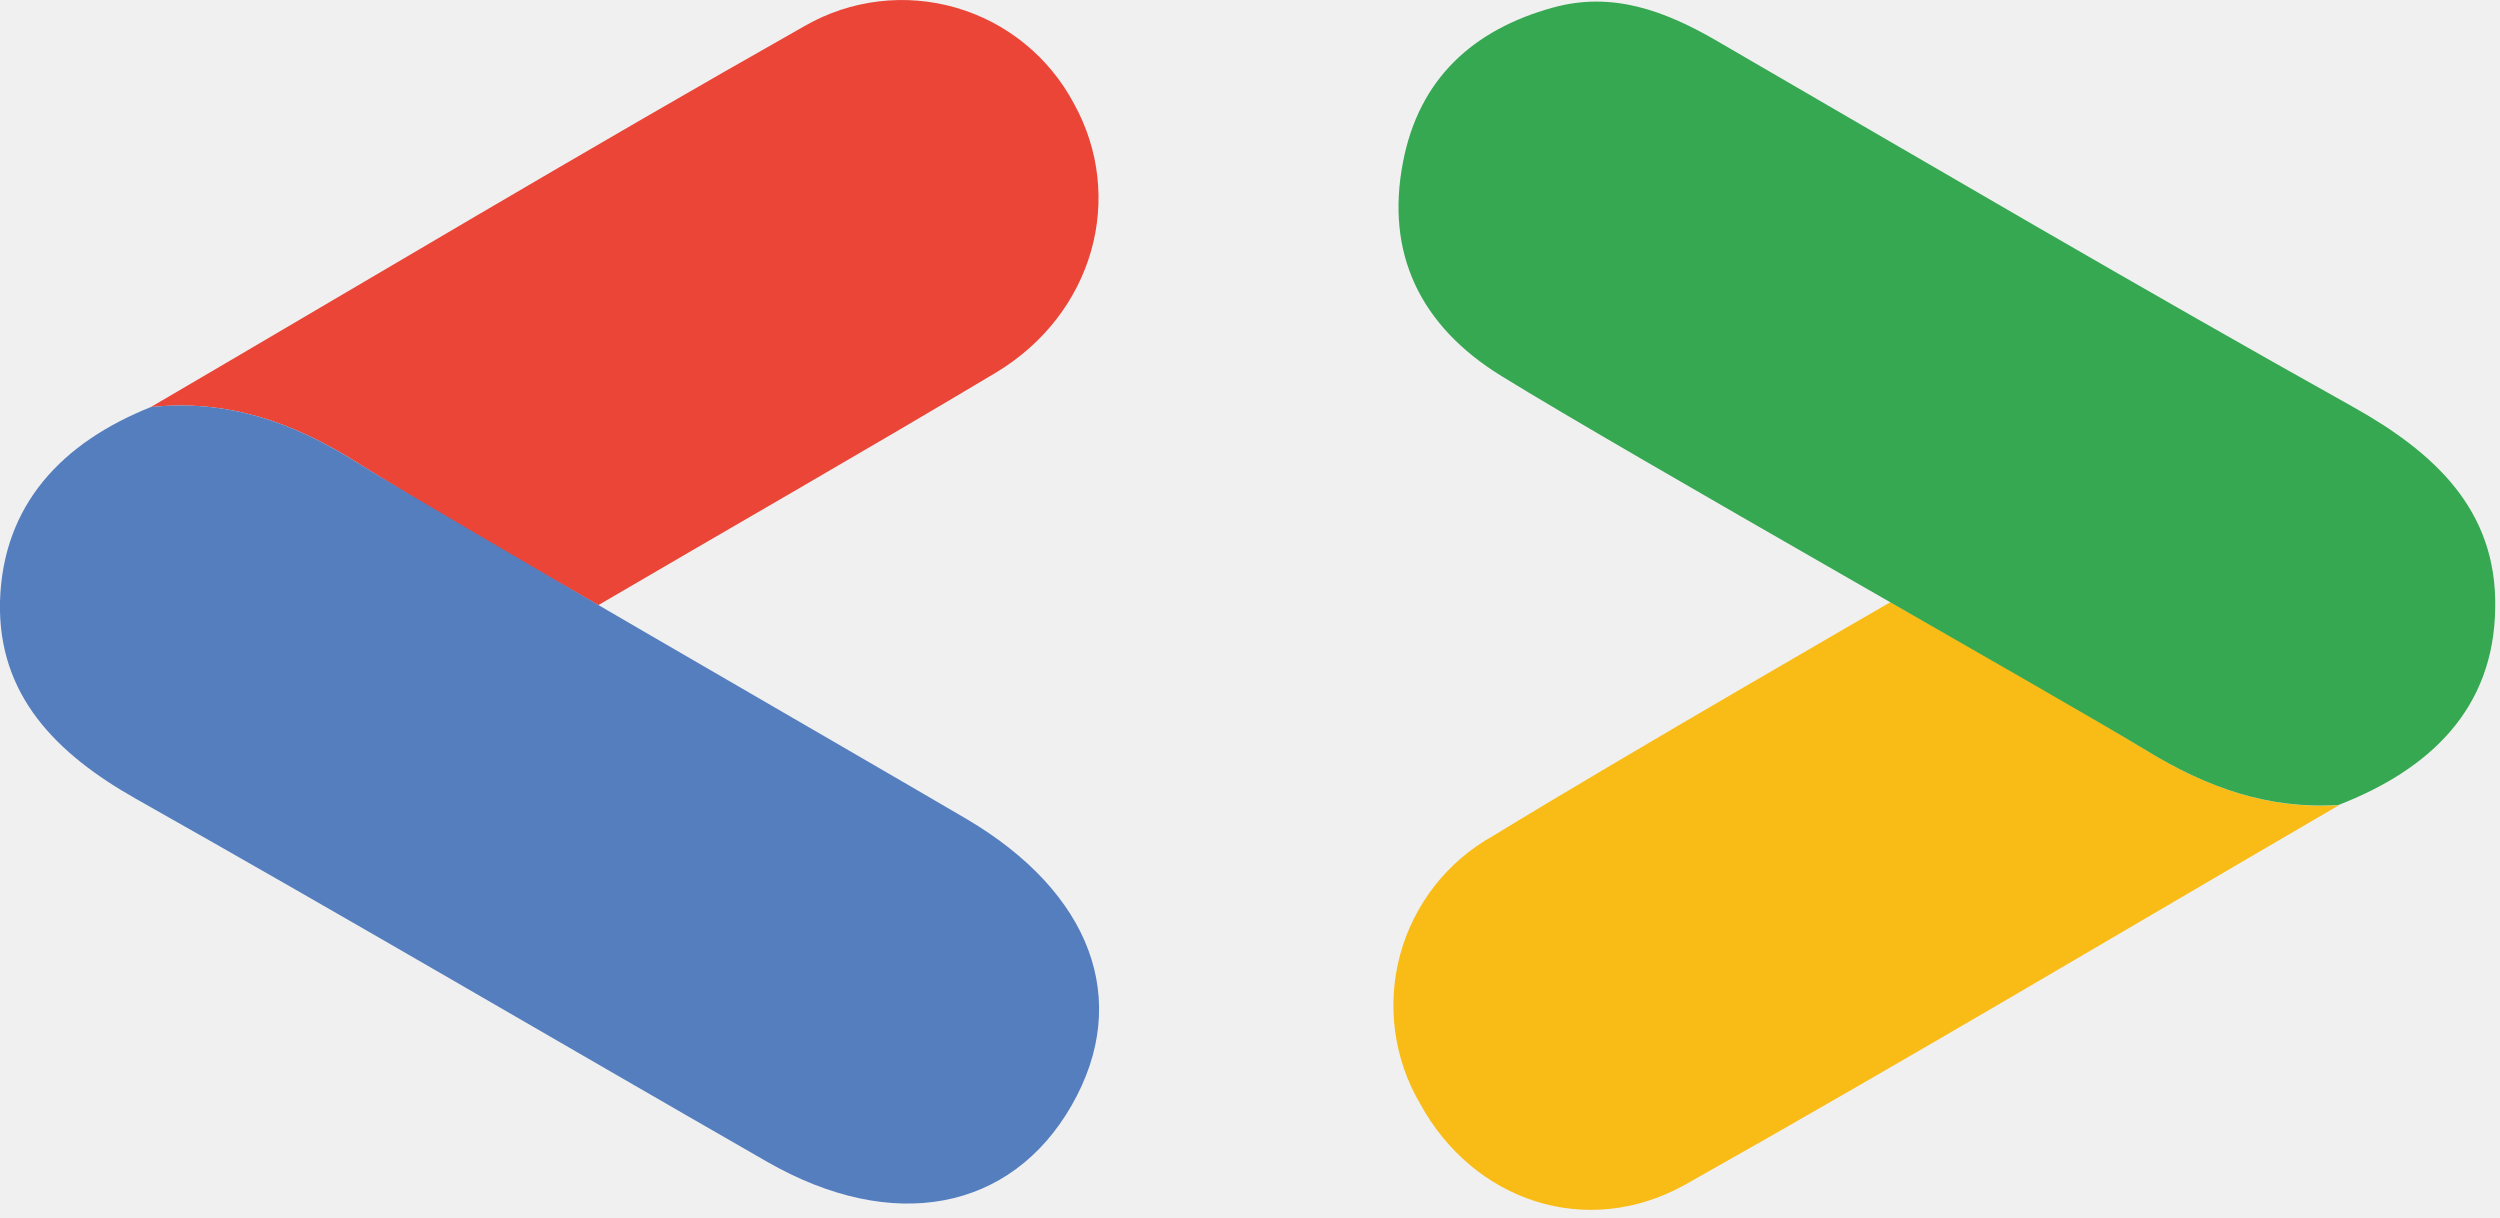
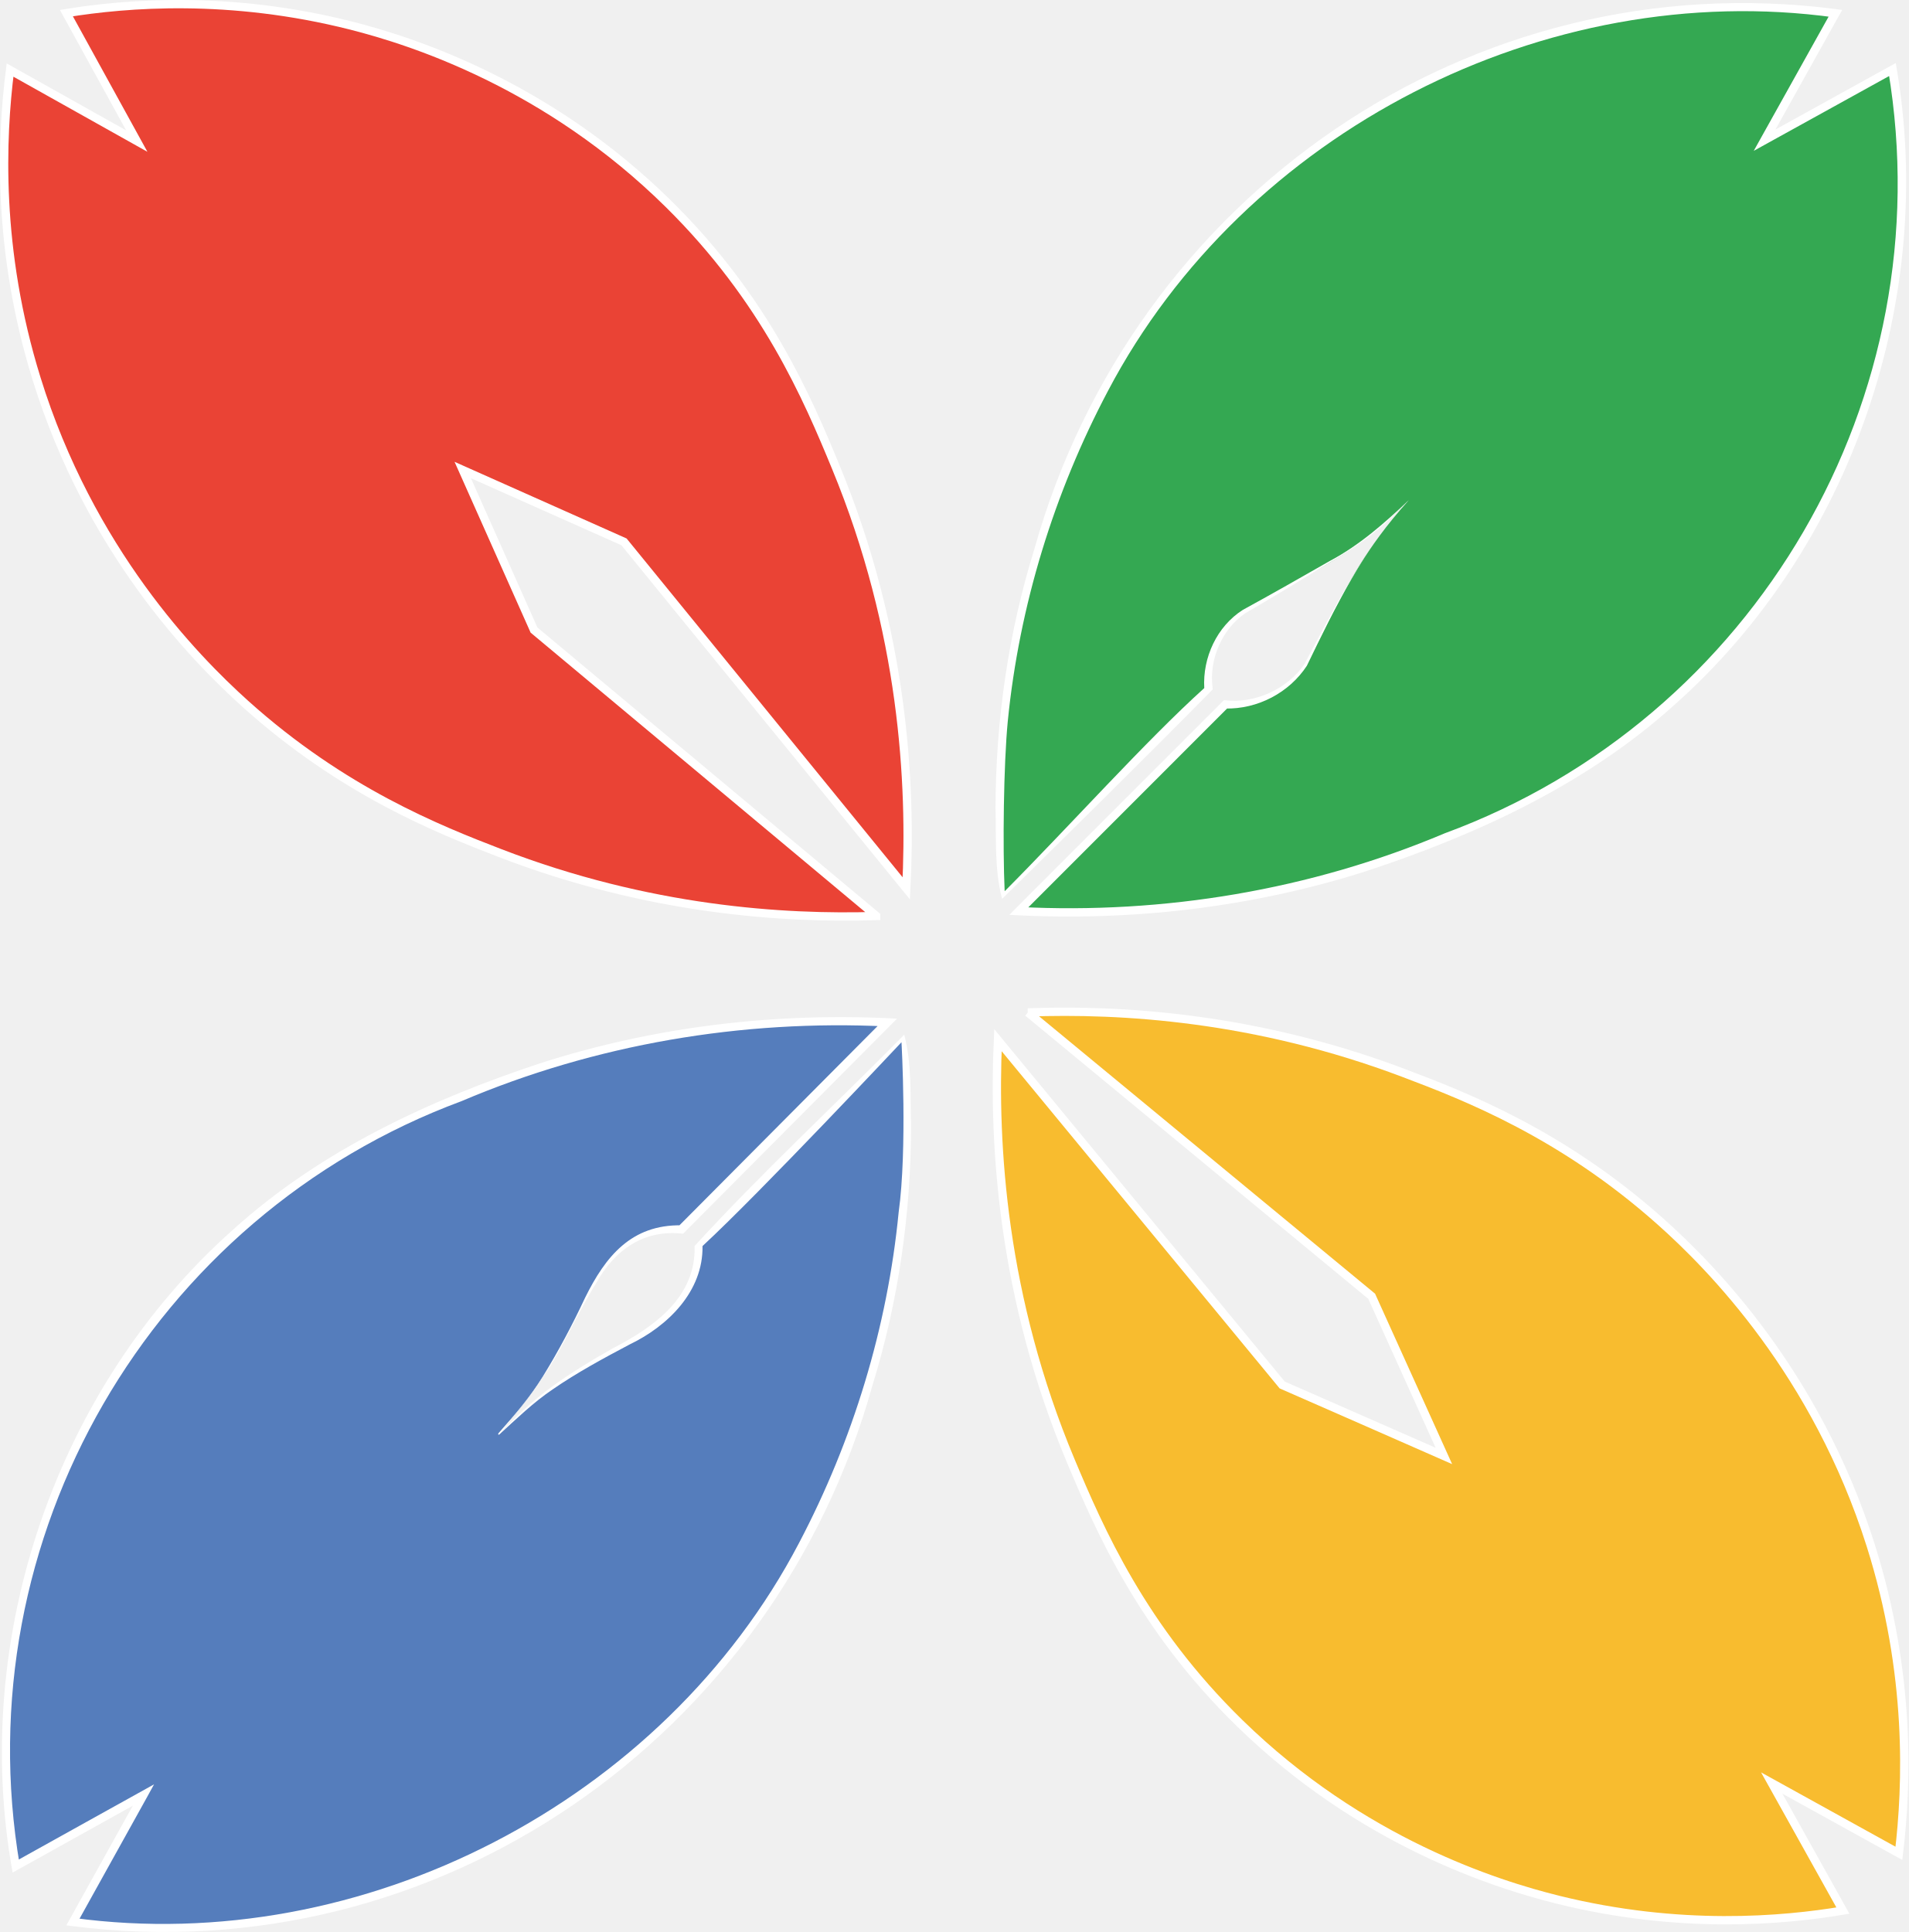
- <svg xmlns="http://www.w3.org/2000/svg" width="152" height="74" viewBox="0 0 152 74" fill="none">
-   <g clip-path="url(#clip0_194_713)">
-     <path d="M114.94 36.61C114.94 36.61 125.41 42.51 130.58 45.67C134.23 47.89 137.95 49.23 142.22 48.95C128.98 56.66 115.82 64.51 102.47 72.02C96.47 75.38 89.58 73.02 86.35 67.12C85.551 65.764 85.032 64.261 84.822 62.702C84.613 61.142 84.718 59.555 85.13 58.036C85.543 56.518 86.256 55.097 87.226 53.857C88.196 52.618 89.405 51.585 90.78 50.82C98.67 45.99 114.94 36.61 114.94 36.61Z" fill="#F9BC17" />
-     <path d="M143.03 24.72C130.03 17.46 117.21 9.93 104.34 2.46C101.23 0.66 98.03 -0.54 94.42 0.46C89.57 1.8 86.27 4.78 85.3 9.87C84.24 15.36 86.3 19.8 91.3 22.87C99.01 27.63 125.38 42.5 130.55 45.66C134.2 47.88 137.92 49.22 142.19 48.94C147.72 46.79 151.64 43.11 151.71 36.94C151.81 30.99 148 27.5 143.03 24.72Z" fill="#36A852" />
-     <path d="M36.38 36.79C31.38 33.95 26.52 31.15 21.67 28.1C17.78 25.65 13.77 24.26 9.17 24.75C22.42 17 35.6 9.12 48.96 1.56C50.337 0.774 51.858 0.272 53.432 0.084C55.007 -0.103 56.603 0.028 58.126 0.469C59.649 0.91 61.068 1.652 62.299 2.652C63.529 3.652 64.546 4.889 65.29 6.29C68.45 11.98 66.5 19.07 60.56 22.65C52.59 27.41 44.36 32.12 36.38 36.79Z" fill="#EA4536" />
-     <path d="M58.81 49.82C51.38 45.46 26.52 31.15 21.67 28.1C17.78 25.65 13.77 24.26 9.17 24.75C3.79 26.9 0.17 30.67 -9.6052e-06 36.57C-0.14 42.29 3.45 45.85 8.27 48.57C21.12 55.82 33.84 63.29 46.63 70.63C54.29 75.03 61.48 73.63 65.16 67.2C68.84 60.77 66.29 54.25 58.81 49.82Z" fill="#557EBF" />
+ <svg xmlns="http://www.w3.org/2000/svg" id="Layer_1" data-name="Layer 1" viewBox="0 0 229.93 232.79">
+   <defs>
+     <style>
+       .cls-1 {
+         fill: #ea4335;
+       }
+ 
+       .cls-1, .cls-2 {
+         stroke: #fff;
+         stroke-miterlimit: 10;
+       }
+ 
+       .cls-2 {
+         fill: #f8bc2f;
+       }
+ 
+       .cls-3 {
+         fill: #557dbc;
+       }
+ 
+       .cls-3, .cls-4, .cls-5 {
+         stroke-width: 0px;
+       }
+ 
+       .cls-4 {
+         fill: #34a852;
+       }
+ 
+       .cls-5 {
+         fill: #fff;
+       }
+     </style>
+   </defs>
+   <g id="Layer_2" data-name="Layer 2">
+     <g>
+       <path class="cls-4" d="M120.91,107.83c-1.01-10.98-.96-28.07,6.02-46.99,2.37-6.42,6.96-18.49,17.92-30.73,5.58-6.23,18.44-18.78,39.18-25.25C199.54.02,213.04.58,221.16,1.6c-2.85,5.1-5.69,10.2-8.53,15.29,5.13-2.83,10.26-5.68,15.4-8.51,1.18,7.24,2.25,19.66-1.44,34.29-1.85,7.37-7.02,23.65-21.43,38.32-11.49,11.7-23.37,16.77-31.66,20.22-19.74,8.19-38.09,9.21-50.74,8.59,8.3-8.3,16.59-16.6,24.89-24.9.99.05,3.21.05,5.61-1.19,2.23-1.14,3.5-2.76,4.06-3.58.4-.81,1.01-2,1.75-3.42,2.05-3.95,3.34-6.4,4.84-8.79,1.24-1.96,3.1-4.65,5.81-7.64-2.86,2.95-5.49,4.93-7.43,6.22-1.32.89-3.75,2.26-8.52,5-1.63.93-2.99,1.71-3.93,2.24-.76.52-1.79,1.39-2.67,2.73-1.74,2.67-1.66,5.42-1.59,6.44-8.23,8.3-16.45,16.63-24.68,24.94v-.02Z" />
+       <path class="cls-5" d="M120.73,108.3c-.94-3.57-.69-7.33-.79-10.98.03-10.56,1.56-21.14,4.7-31.23C136.56,23.67,177.18-4.61,221.21,1.1l.74.1-.37.65-8.53,15.29-.67-.69,15.4-8.51.62-.34c5.03,28.19-5.32,58.48-26.81,77.46-10.56,9.49-23.69,15.53-37.06,19.93-13.82,4.39-28.45,6.07-42.92,5.24l.79-.8,24.87-24.88.02-.02.17-.17c3.68.5,7.63-1.33,9.69-4.32,3.65-6.82,7.25-14.1,12.55-19.79-2.6,2.9-5.93,5.52-9.39,7.48-3.03,1.84-7.32,4.44-10.34,6.2-2.75,1.91-4.32,5.54-3.88,8.92l.02.22-.17.17c-8.32,8.44-16.84,16.83-25.21,25.07h0ZM121.07,107.36c7.76-7.79,17.04-18.16,24.02-24.45-.21-3.68,1.52-7.43,4.64-9.42,3.05-1.66,7.43-4.15,10.49-5.9,3.54-1.87,6.68-4.63,9.5-7.32-5.42,5.74-8.86,12.92-12.27,19.95-2.12,3.25-5.95,5.25-9.85,5.15l.38-.14s-24.86,24.87-24.89,24.9l-.33-.85c17.49.89,35.16-2.06,51.29-8.87,37.45-13.79,60.05-52.57,53.44-91.95l.73.36c-.58.33-17.13,9.46-16.93,9.36l.85-1.53,8.53-15.29.37.74c-34.86-4.82-71.14,13.82-87.53,44.96-6.52,12.31-10.71,25.94-12.09,39.82-.51,5.21-.62,15.24-.38,20.47-.21,1.97-.06-1.38,0,0h.03Z" />
+     </g>
+     <path class="cls-2" d="M123.83,121.99c11.14-.41,27.42.53,45.35,7.32,7.41,2.8,18.98,7.3,30.79,17.8,6.25,5.55,18.85,18.37,25.41,39.08,4.9,15.49,4.38,28.99,3.4,37.12-5.1-2.82-10.22-5.65-15.32-8.47,2.86,5.13,5.71,10.24,8.57,15.37-7.24,1.21-19.65,2.32-34.29-1.3-7.38-1.83-23.67-6.92-38.39-21.29-11.74-11.46-16.86-23.31-20.34-31.59-8.26-19.7-9.35-38.05-8.78-50.7,11.42,13.85,22.83,27.7,34.25,41.55,6.49,2.85,12.99,5.69,19.48,8.55l-8.7-19.24c-13.8-11.4-27.62-22.8-41.42-34.2h-.01Z" />
+     <path class="cls-1" d="M105.56,110.37c-11.15.35-27.41-.68-45.31-7.58-7.39-2.85-18.93-7.41-30.69-17.98-6.21-5.59-18.75-18.48-25.17-39.23C-.42,30.06.18,16.56,1.21,8.44c5.09,2.85,10.18,5.71,15.27,8.56-2.83-5.14-5.65-10.28-8.48-15.42C15.24.41,27.66-.62,42.29,3.08c7.37,1.87,23.63,7.06,38.27,21.51,11.68,11.53,16.72,23.4,20.14,31.7,8.16,19.75,9.13,38.11,8.49,50.75-11.34-13.91-22.67-27.84-34.01-41.75-6.47-2.88-12.96-5.78-19.43-8.66l8.59,19.29c13.73,11.47,27.48,22.94,41.22,34.43v.02Z" />
+     <g>
+       <path class="cls-3" d="M108.68,125.22s.09-.01.1.03c1.02,10.98.99,28.02-5.92,46.87-2.36,6.43-6.91,18.5-17.85,30.77-5.57,6.24-18.39,18.83-39.12,25.35-15.44,4.86-28.9,4.35-37.04,3.36-.04,0-.06-.05-.04-.09,2.79-5.02,5.57-10.04,8.36-15.06.03-.05-.03-.11-.08-.08-5.05,2.8-10.09,5.61-15.13,8.42-.04.02-.08,0-.08-.04-1.19-7.26-2.27-19.62,1.36-34.21,1.84-7.37,6.95-23.66,21.33-38.37,11.47-11.72,23.32-16.83,31.61-20.29,19.65-8.21,37.94-9.29,50.58-8.71.05,0,.07.06.04.1-8.23,8.29-16.48,16.56-24.71,24.85,0,.01-.02.02-.04.02-1.06-.06-3.26-.01-5.58,1.21-2.39,1.24-3.59,3.26-5.14,5.76-.94,1.51-.79,1.6-2.63,5.03-.71,1.35-1.78,3.33-2.83,5.03-2.96,4.78-5.95,7.51-5.79,7.66.16.16,2.7-3.06,7.41-6.24,1.61-1.08,4.13-2.6,6.52-3.92,2.57-1.42,2.55-1.32,3.51-1.97,1.82-1.23,4.28-2.9,5.64-5.95.41-.89.96-2.45.99-4.59,0-.01,0-.03.02-.04,8.18-8.31,16.36-16.61,24.53-24.91h-.02Z" />
+       <path class="cls-5" d="M108.94,124.65c.94,3.57.71,7.31.82,10.97,0,10.56-1.51,21.14-4.63,31.25-11.81,42.45-52.37,70.83-96.41,65.21l-.73-.09.36-.64,8.5-15.31.68.68-15.38,8.56-.63.35c-5.11-28.17,5.18-58.49,26.63-77.53,10.53-9.51,23.65-15.59,37.01-20.01,13.81-4.43,28.44-6.14,42.91-5.35l-.79.8c-.22.22-24.79,24.93-24.98,25.11-4.74-.54-8.23,1.94-10.47,5.95-2.29,3.66-3.95,7.69-6.37,11.27-1.57,2.46-3.48,4.69-5.32,6.92-.05-.04,0-.02.04-.06.07-.05.14-.11.2-.17,1.88-1.94,3.85-3.82,6.04-5.42,2.34-1.71,4.81-3.2,7.32-4.63,5.01-2.59,10.11-6.14,9.95-12.38,7.96-8.71,16.97-17.06,25.27-25.47h-.01ZM84.64,150.15c.08,5.46-4.17,9.63-8.77,11.84-3.16,1.67-6.36,3.4-9.3,5.43-2.33,1.57-4.36,3.56-6.44,5.44,0,.01-.11.03-.11-.06,0-.08.05-.1.07-.14,1.91-2.16,3.8-4.34,5.31-6.8,1.89-3.06,3.57-6.25,5.1-9.51,2.45-4.96,5.56-8.81,11.6-8.71l-.38.14,24.82-24.96.33.86c-17.48-.85-35.15,2.14-51.27,9C18.19,146.56-4.31,185.39,2.38,224.75l-.73-.35c.57-.33,17.12-9.51,16.91-9.4l-.84,1.53-8.5,15.31-.38-.75c34.87,4.74,71.11-14,87.43-45.18,6.49-12.34,10.65-25.97,12-39.84,1.06-7.65.35-20.43.34-20.49,0,0-16.93,18.04-23.96,24.55h0Z" />
+     </g>
  </g>
-   <defs>
-     <clipPath id="clip0_194_713">
-       <rect width="151.74" height="73.56" fill="white" />
-     </clipPath>
-   </defs>
</svg>
